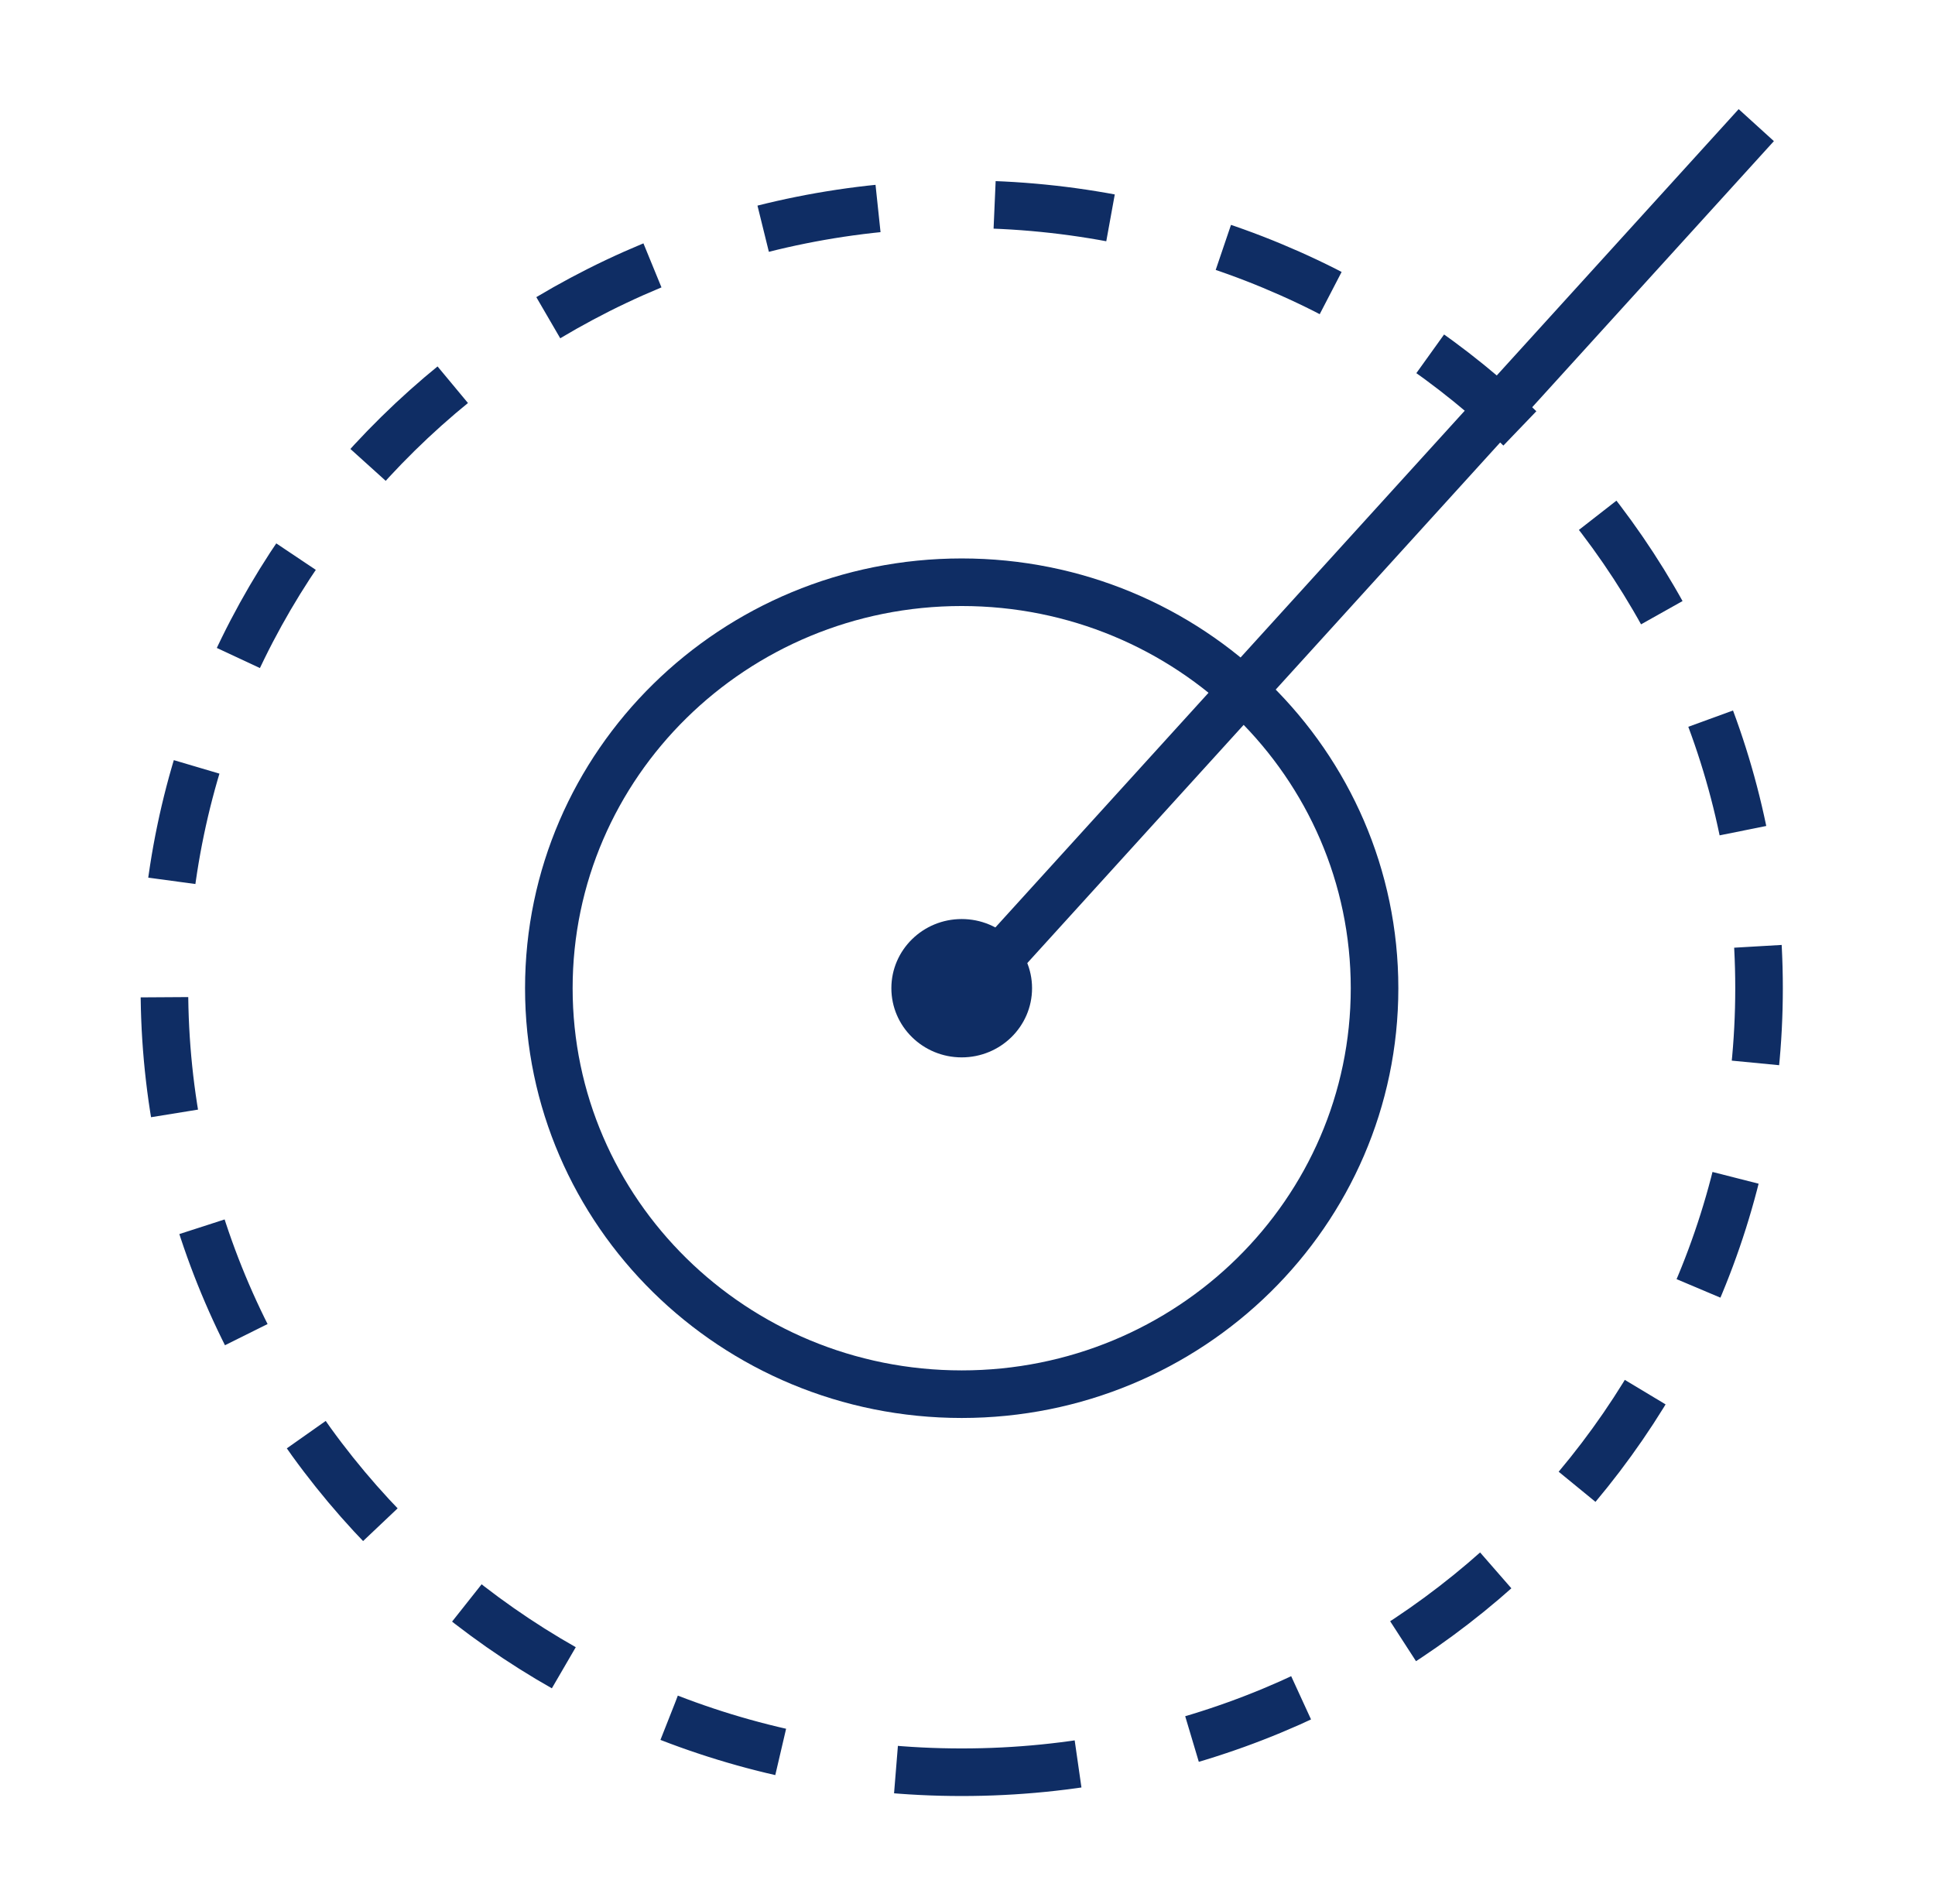
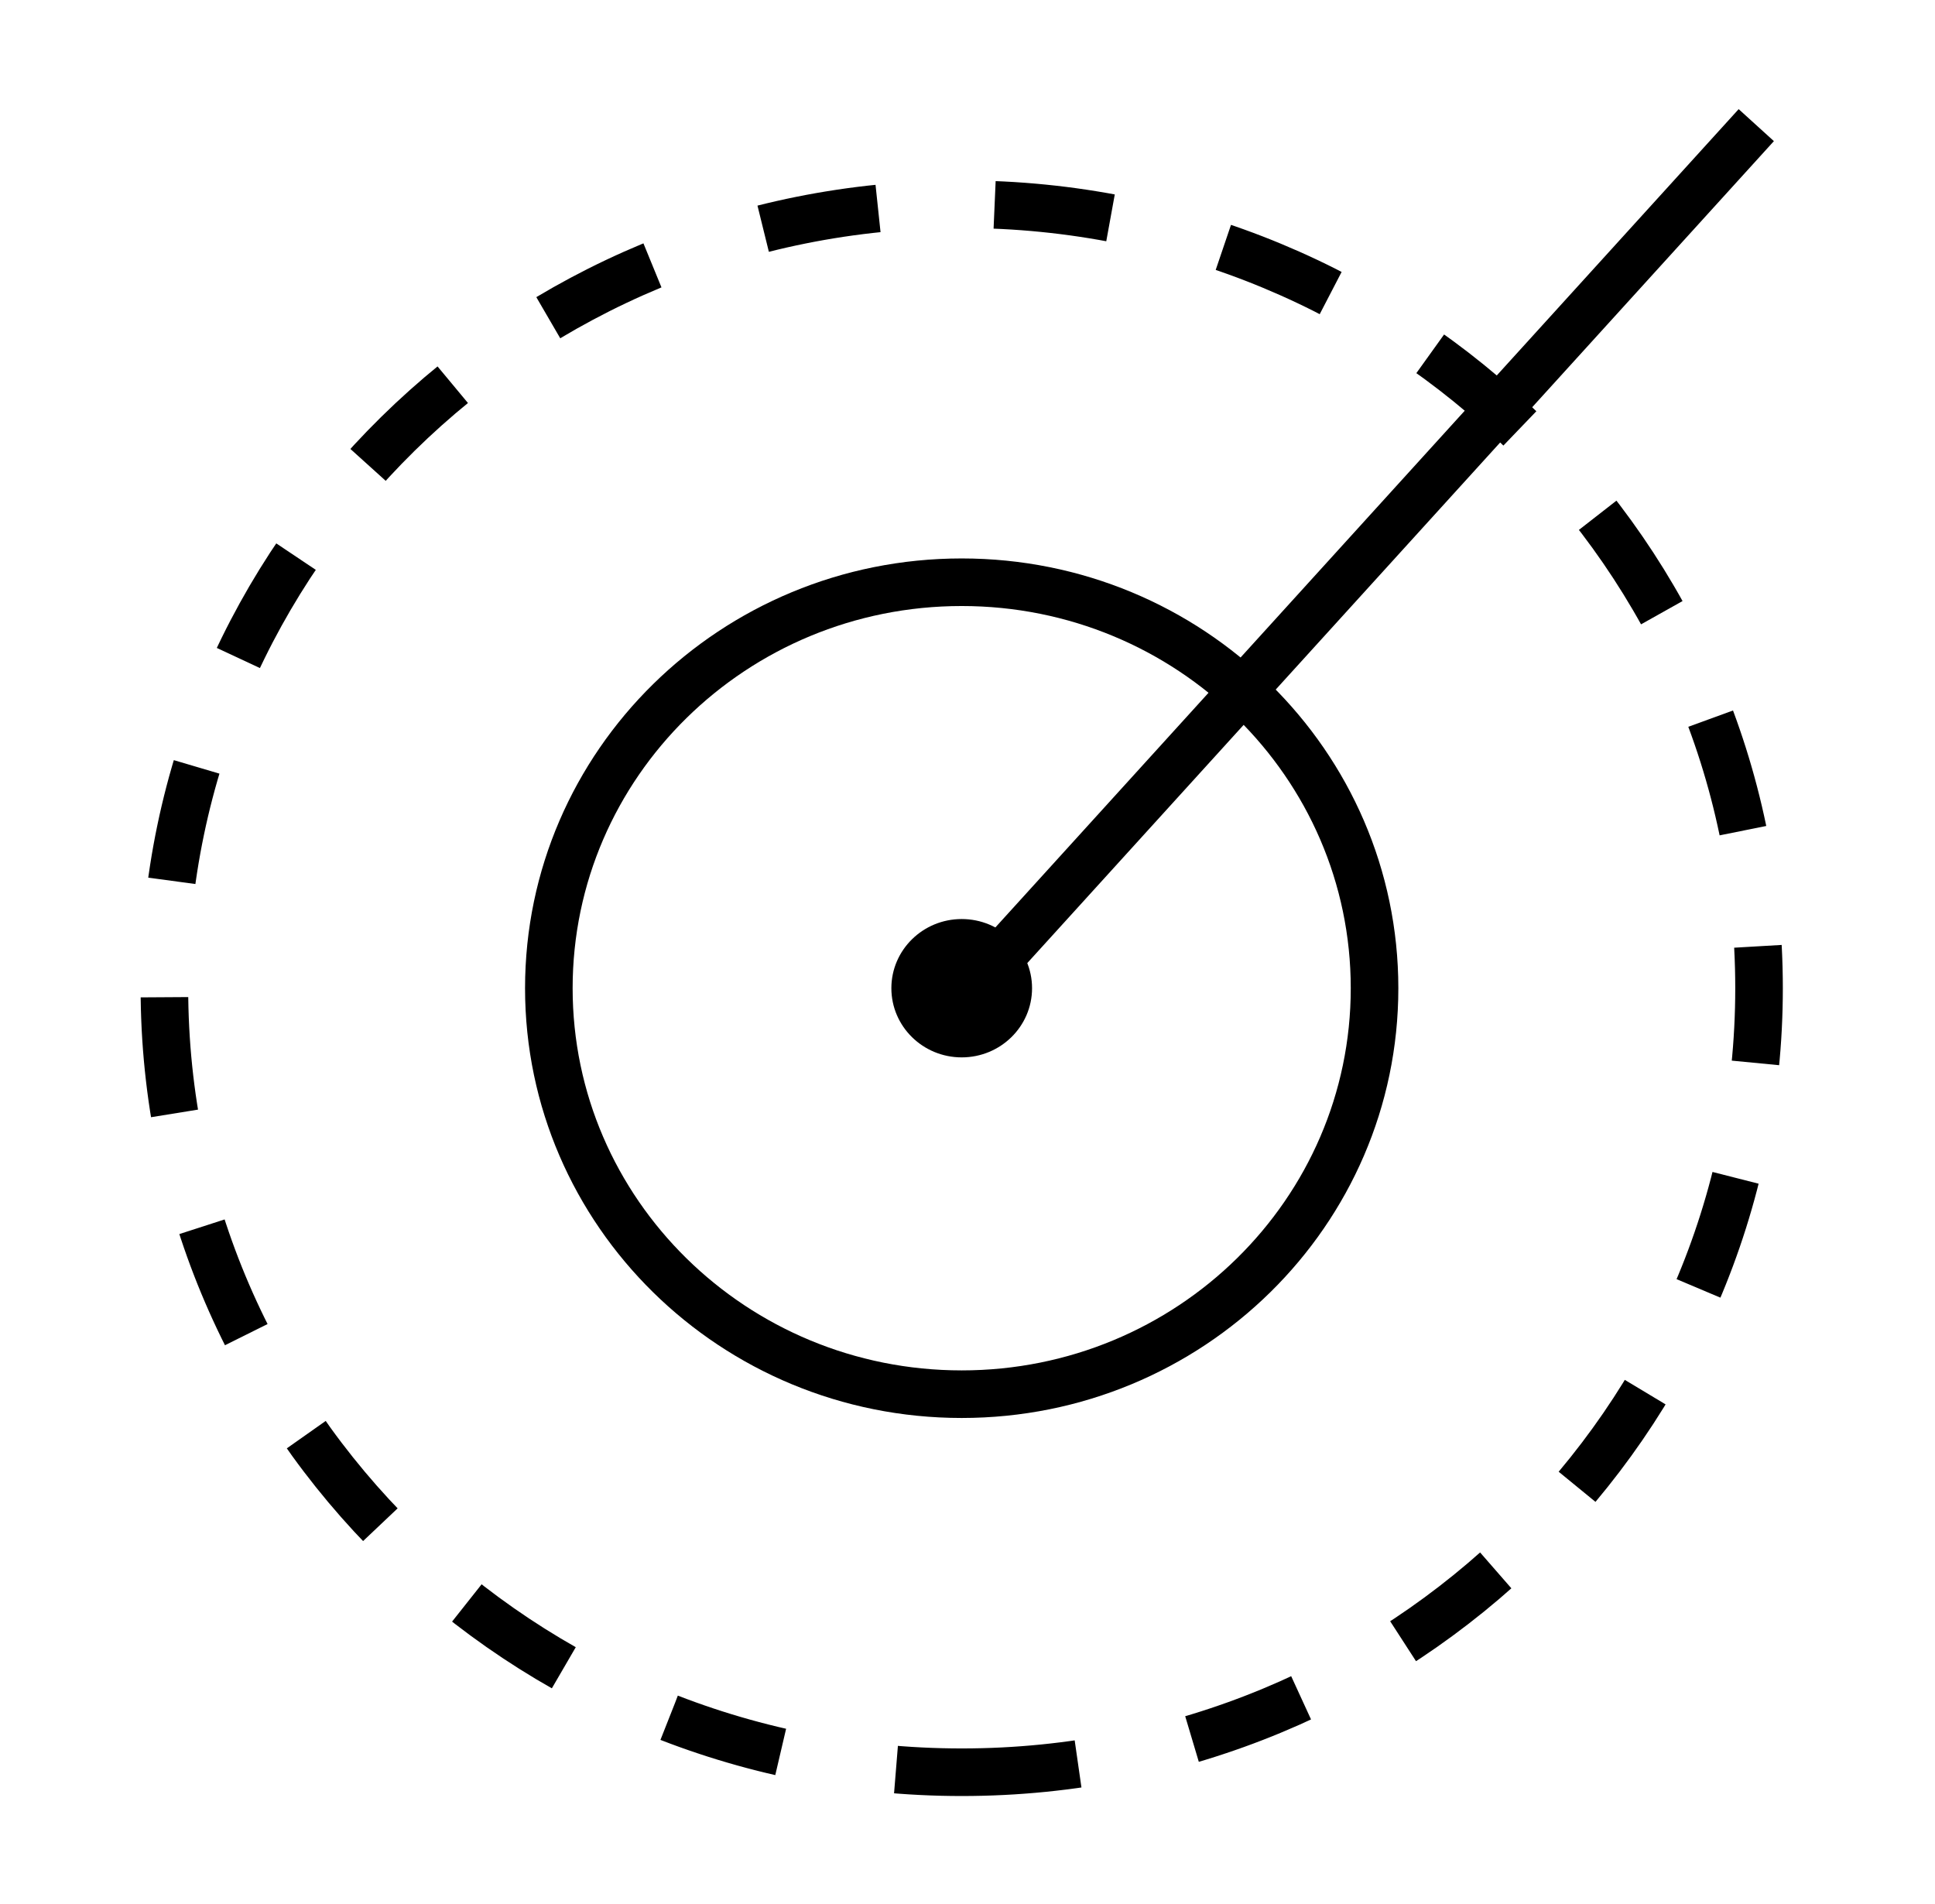
<svg xmlns="http://www.w3.org/2000/svg" width="61" height="60" viewBox="0 0 61 60" fill="none">
-   <path d="M30.318 55.87C44.2 55.87 55.453 44.804 55.453 31.154C55.453 17.503 44.2 6.438 30.318 6.438C16.436 6.438 5.183 17.503 5.183 31.154C5.183 44.804 16.436 55.87 30.318 55.87Z" stroke="#0F2D64" stroke-width="1.5" stroke-miterlimit="10" stroke-dasharray="3.68 3.68" />
-   <path d="M30.317 43.952C37.505 43.952 43.332 38.222 43.332 31.154C43.332 24.085 37.505 18.355 30.317 18.355C23.129 18.355 17.302 24.085 17.302 31.154C17.302 38.222 23.129 43.952 30.317 43.952Z" stroke="#0F2D64" stroke-width="1.5" stroke-miterlimit="10" />
-   <path d="M30.317 33.334C31.542 33.334 32.535 32.358 32.535 31.153C32.535 29.949 31.542 28.973 30.317 28.973C29.093 28.973 28.1 29.949 28.1 31.153C28.1 32.358 29.093 33.334 30.317 33.334Z" fill="#0F2D64" />
-   <path d="M31.277 30.465L55.366 3.945" stroke="#0F2D64" stroke-width="1.5" stroke-miterlimit="10" />
+   <path d="M30.318 55.87C44.2 55.87 55.453 44.804 55.453 31.154C55.453 17.503 44.2 6.438 30.318 6.438C16.436 6.438 5.183 17.503 5.183 31.154C5.183 44.804 16.436 55.87 30.318 55.87Z" stroke="currentColor" stroke-width="1.5" stroke-miterlimit="10" stroke-dasharray="3.68 3.68" />
+   <path d="M30.317 43.952C37.505 43.952 43.332 38.222 43.332 31.154C43.332 24.085 37.505 18.355 30.317 18.355C23.129 18.355 17.302 24.085 17.302 31.154C17.302 38.222 23.129 43.952 30.317 43.952Z" stroke="currentColor" stroke-width="1.5" stroke-miterlimit="10" />
+   <path d="M30.317 33.334C31.542 33.334 32.535 32.358 32.535 31.153C32.535 29.949 31.542 28.973 30.317 28.973C29.093 28.973 28.1 29.949 28.1 31.153C28.1 32.358 29.093 33.334 30.317 33.334Z" fill="currentColor" />
+   <path d="M31.277 30.465L55.366 3.945" stroke="currentColor" stroke-width="1.5" stroke-miterlimit="10" />
</svg>
